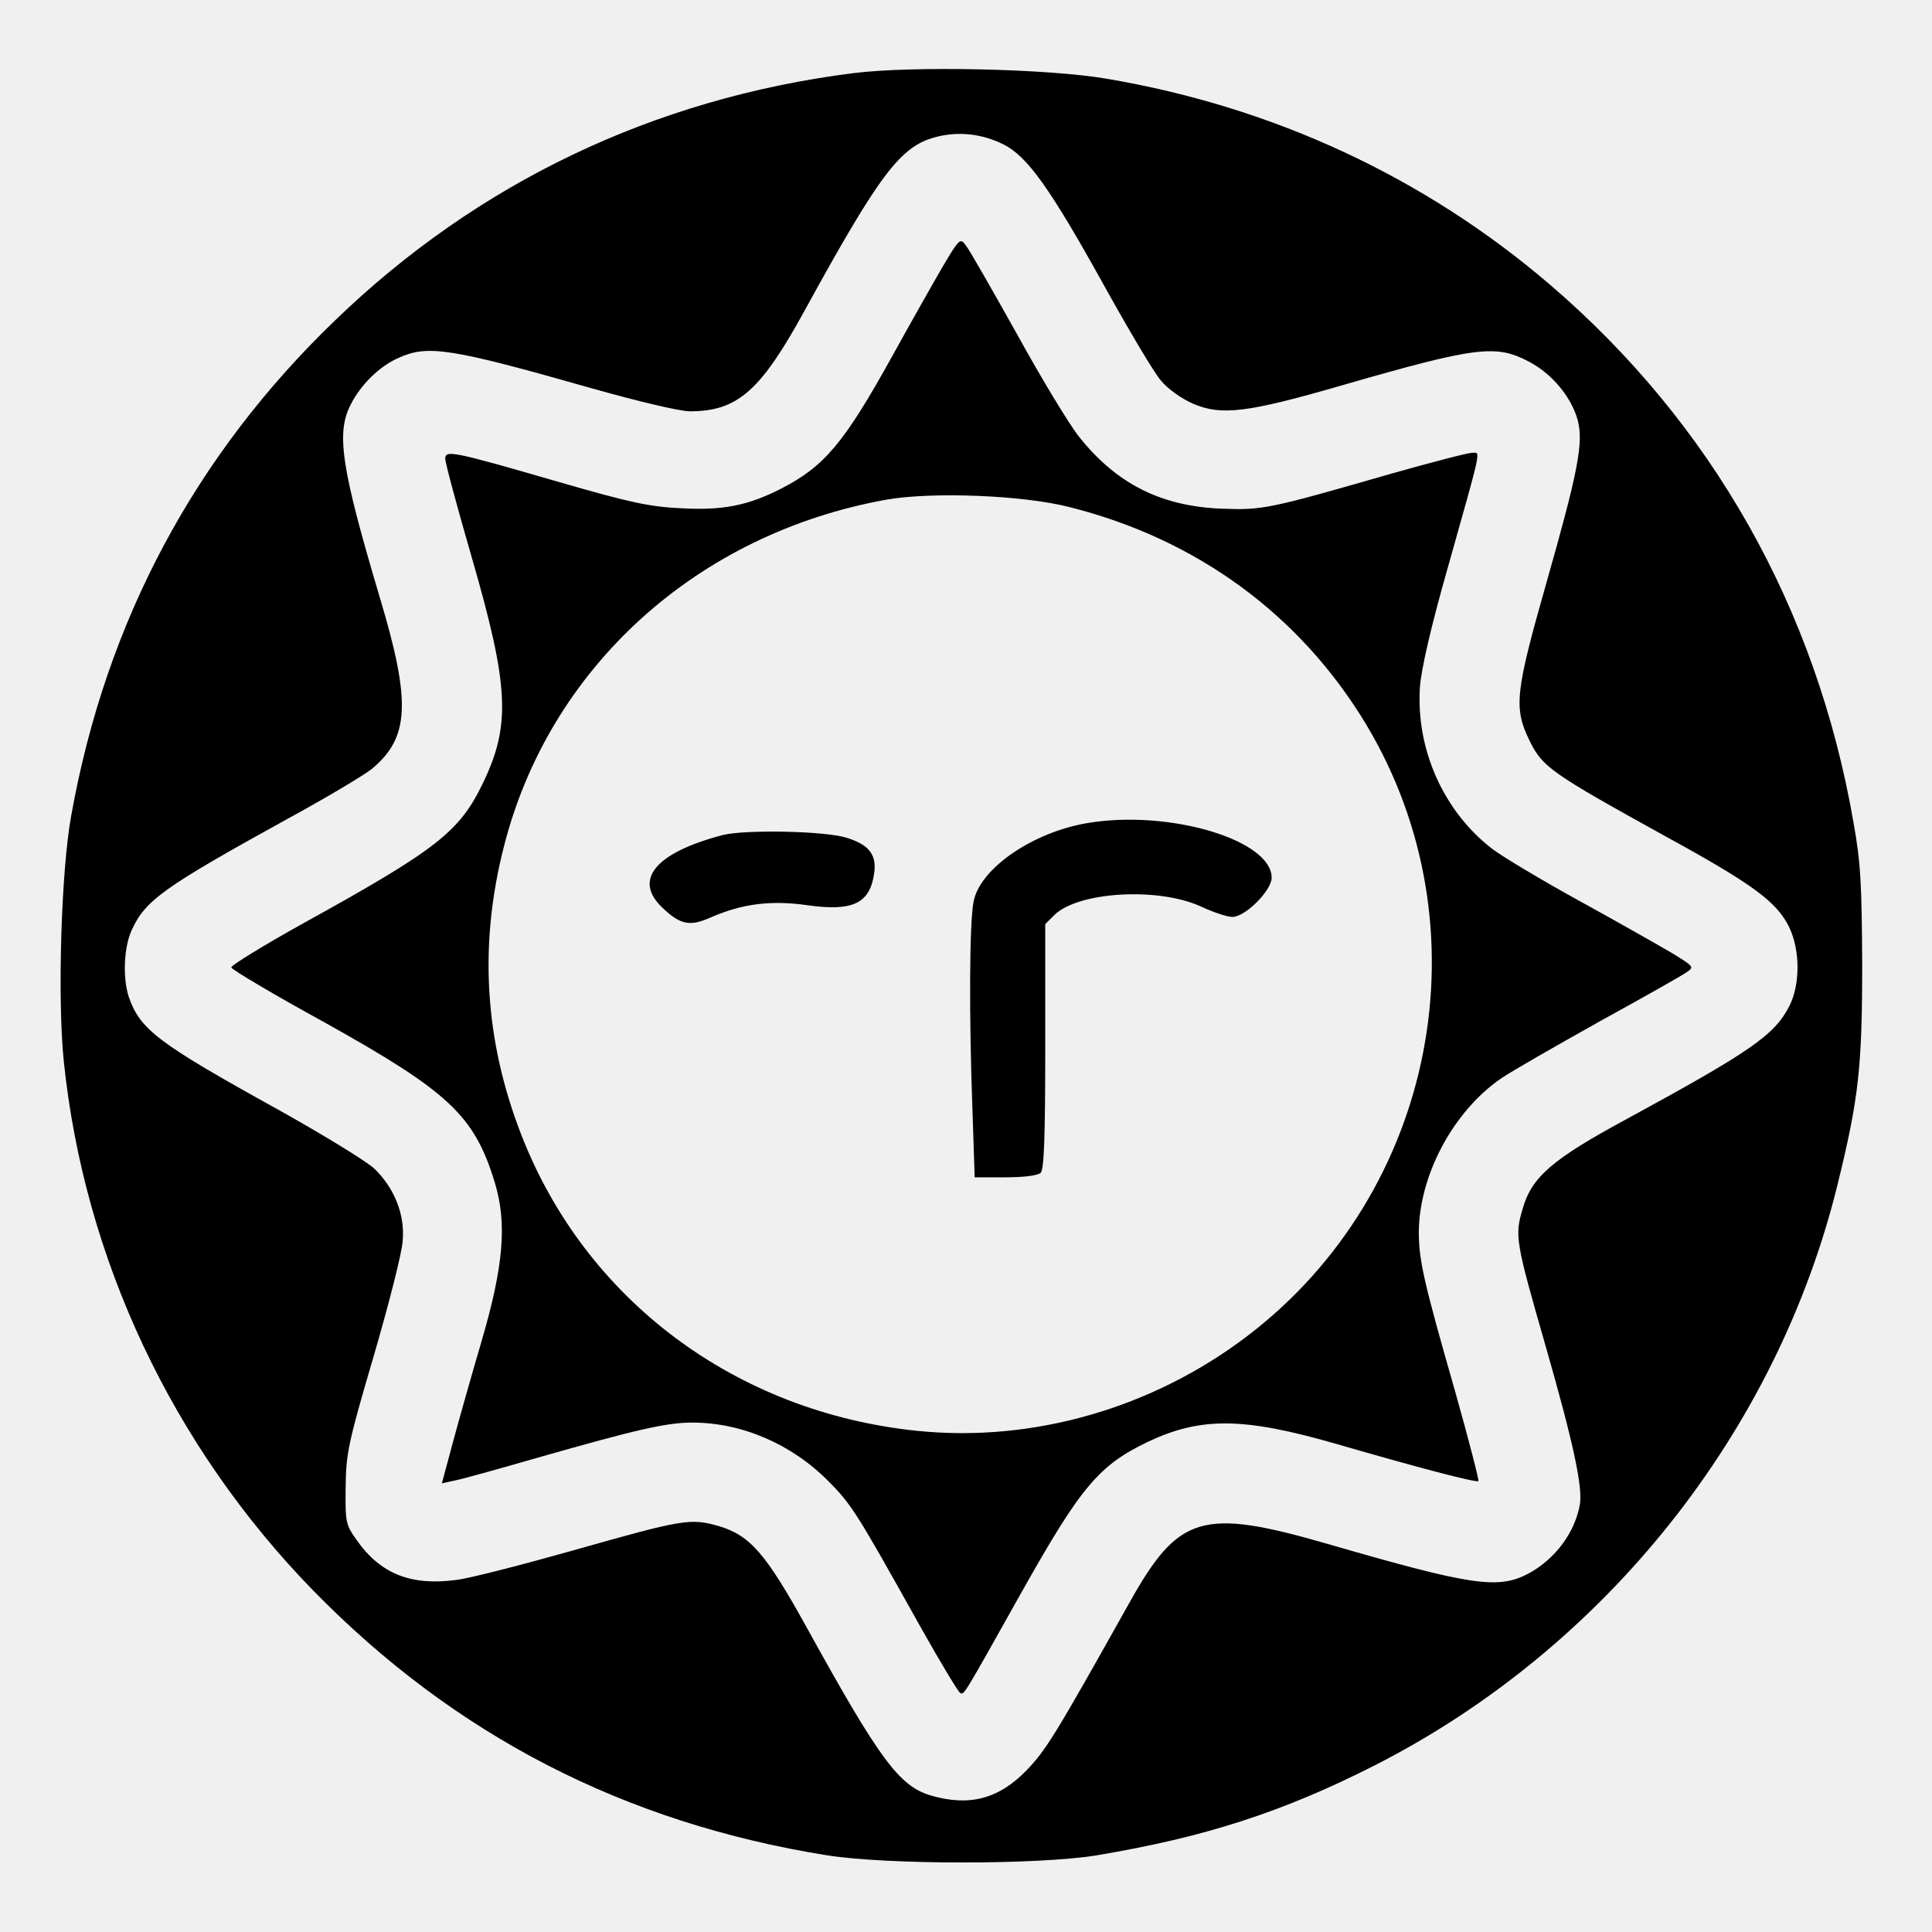
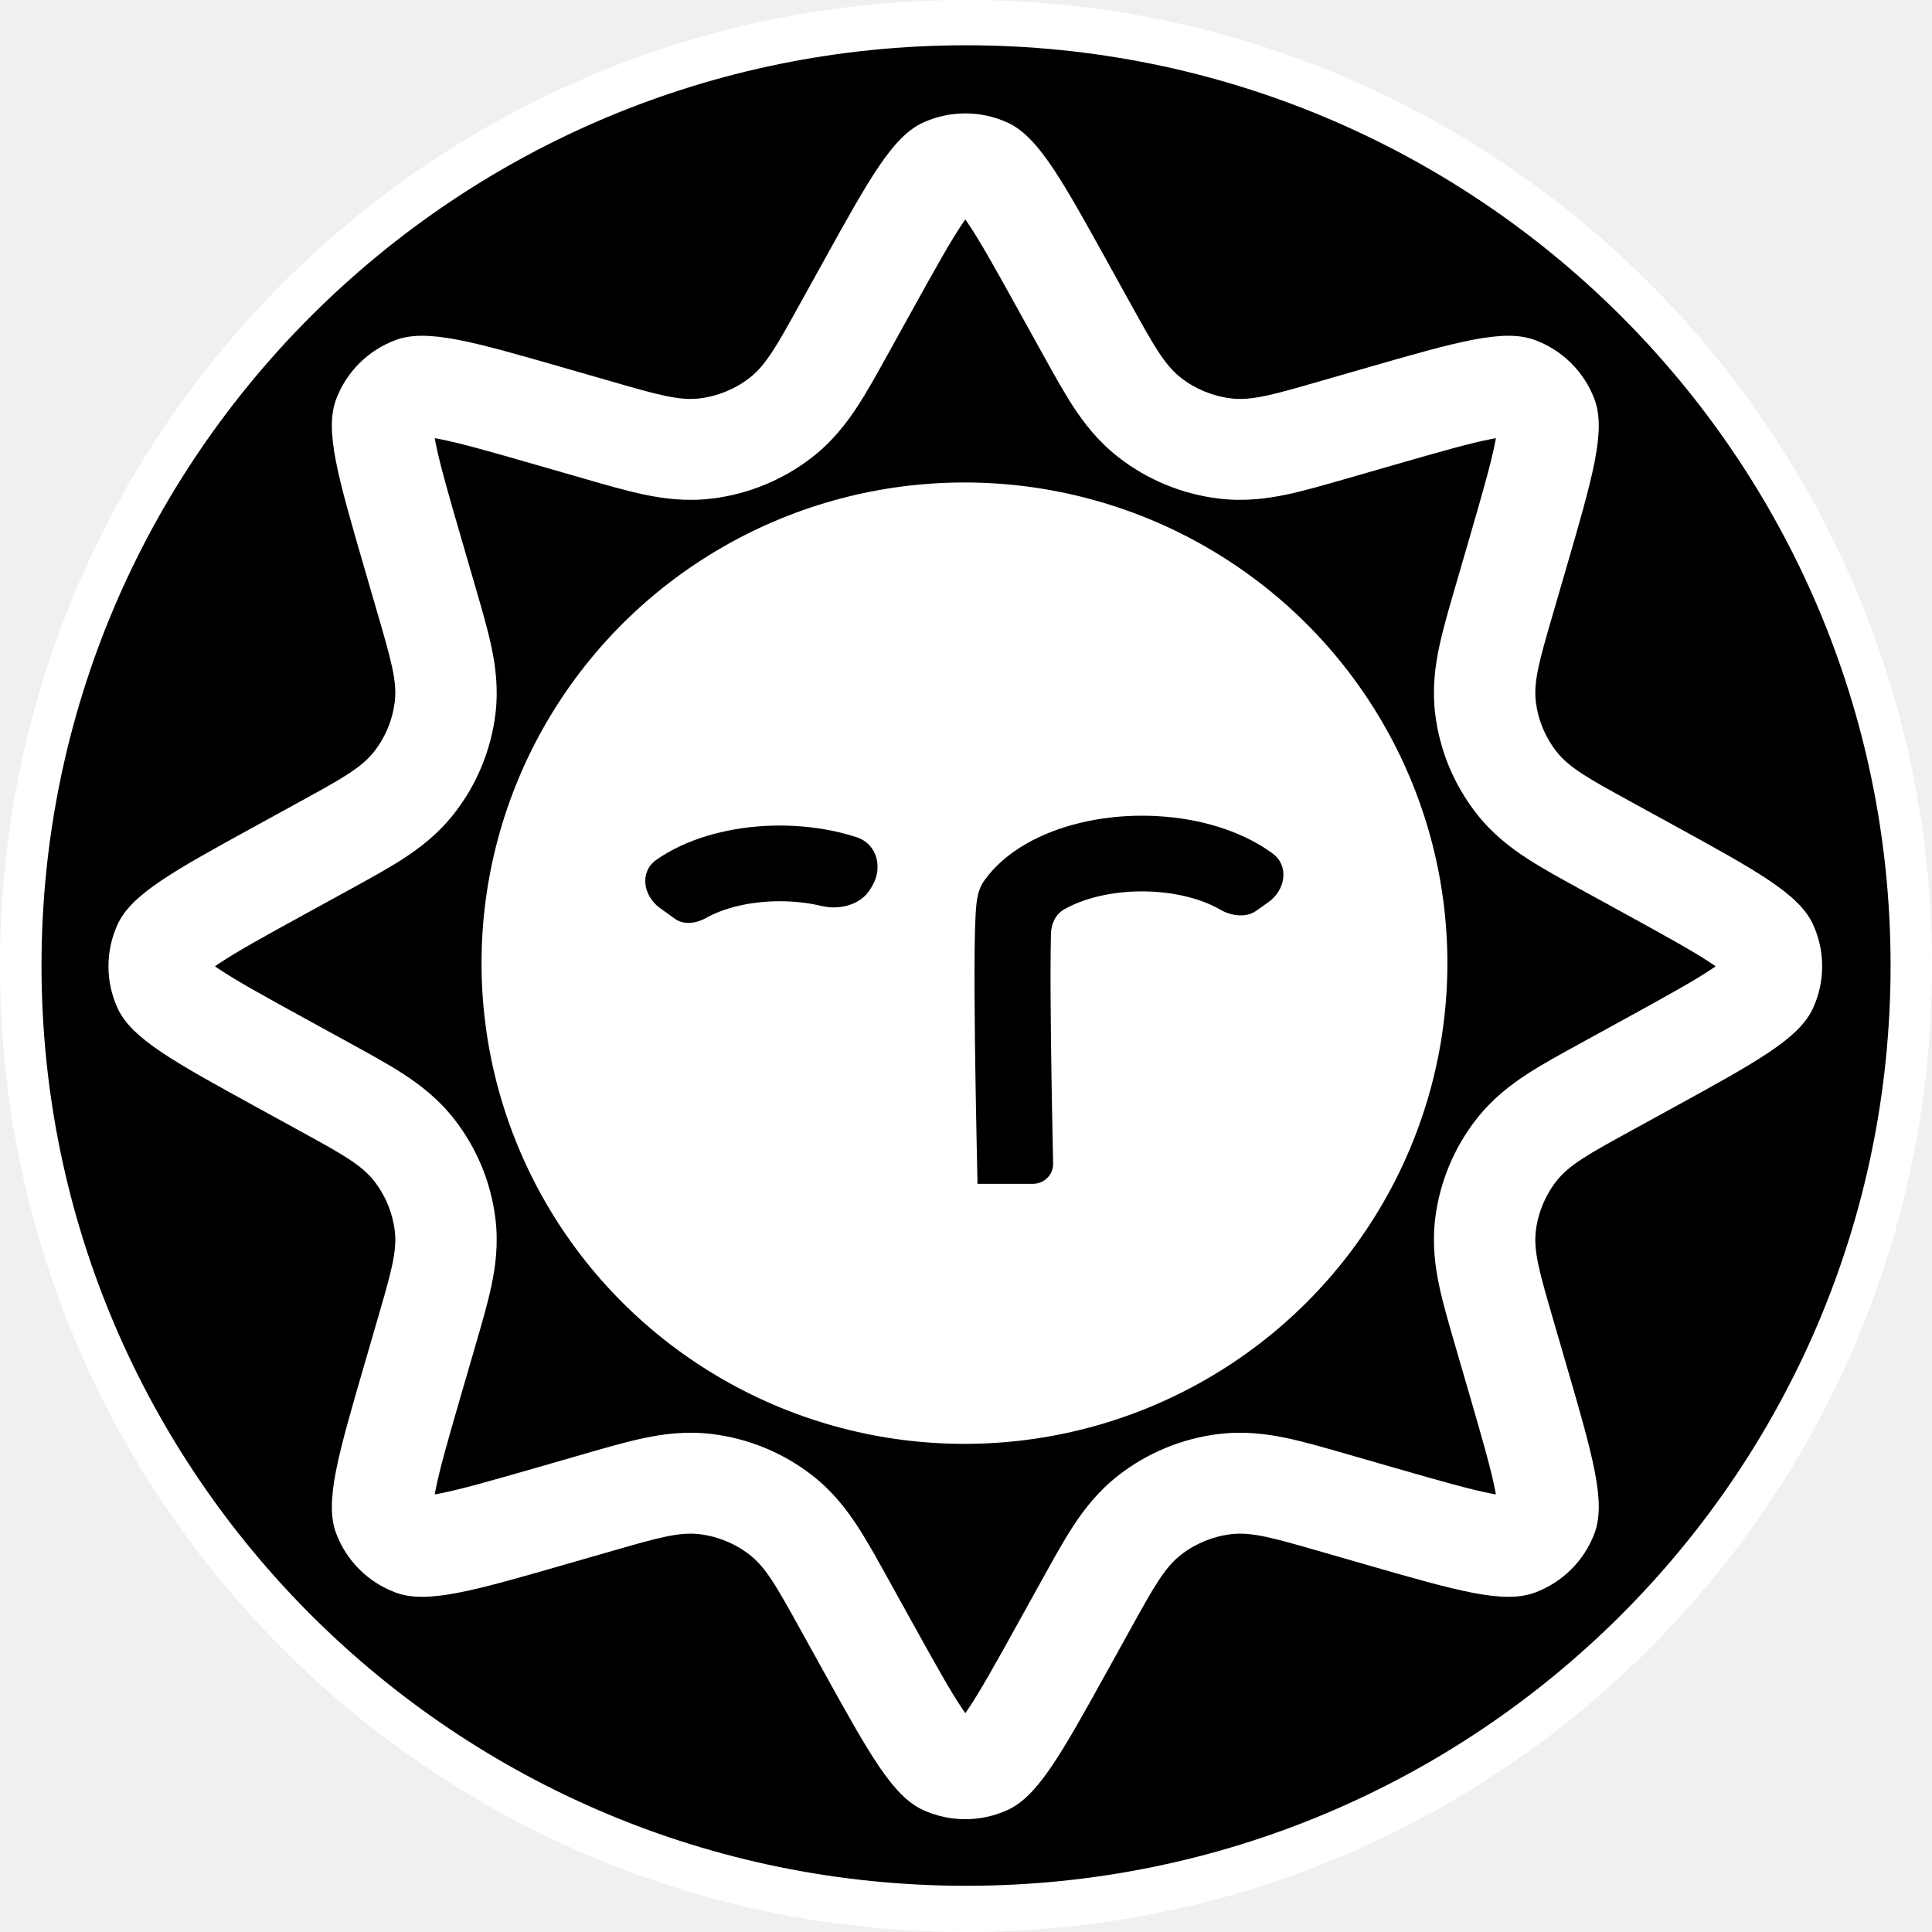
- <svg xmlns="http://www.w3.org/2000/svg" version="1.0" width="512pt" height="512pt" viewBox="0 0 512 512" preserveAspectRatio="xMidYMid meet">
-   <g transform="translate(0,512) scale(0.1,-0.1)" fill="#000000" stroke="none">
-     <path d="M2260 4926 c-527 -67 -994 -290 -1372 -655 -372 -358 -607 -798 -699 -1311 -27 -146 -37 -487 -20 -652 54 -524 288 -1020 660 -1402 376 -385 826 -617 1364 -703 160 -25 558 -25 712 0 288 48 495 115 739 239 610 311 1065 883 1226 1540 56 228 65 311 65 583 -1 211 -4 270 -23 375 -98 568 -376 1059 -806 1427 -331 283 -730 469 -1171 544 -155 27 -518 35 -675 15z m400 -189 c63 -32 123 -116 265 -372 66 -119 134 -234 152 -254 18 -22 55 -48 85 -61 75 -32 143 -24 395 49 354 102 407 109 494 63 62 -32 113 -94 130 -155 16 -60 1 -137 -83 -432 -83 -292 -87 -331 -44 -419 34 -69 57 -85 359 -252 234 -128 295 -174 328 -240 30 -62 30 -153 1 -210 -39 -77 -103 -121 -432 -300 -196 -106 -251 -153 -275 -238 -21 -71 -19 -85 61 -363 74 -258 98 -372 91 -419 -13 -76 -67 -148 -140 -186 -79 -40 -151 -29 -527 80 -336 97 -397 78 -529 -159 -196 -350 -219 -387 -271 -441 -74 -76 -152 -96 -254 -66 -83 25 -135 95 -327 443 -110 199 -151 246 -235 271 -75 21 -93 18 -386 -65 -135 -38 -274 -74 -309 -78 -120 -16 -201 16 -264 106 -29 41 -30 47 -29 139 1 89 6 116 74 347 40 137 75 274 77 305 7 69 -21 141 -75 193 -20 19 -136 90 -256 157 -320 177 -365 212 -395 299 -16 50 -13 130 8 176 36 79 83 113 413 295 103 56 203 116 223 132 100 83 105 176 22 453 -103 346 -117 438 -77 514 26 51 75 100 125 122 78 36 137 27 513 -80 124 -35 234 -61 260 -61 127 0 188 54 306 270 195 355 251 431 343 456 61 17 125 10 183 -19z" />
-     <path d="M2498 4413 c-25 -43 -85 -149 -133 -236 -128 -231 -180 -293 -295 -352 -88 -45 -155 -58 -264 -52 -85 4 -136 15 -326 70 -283 82 -300 85 -300 61 0 -11 32 -129 71 -264 98 -339 103 -441 29 -595 -62 -129 -122 -176 -473 -370 -108 -60 -196 -114 -194 -119 2 -6 113 -72 248 -146 328 -183 396 -246 450 -423 33 -108 24 -221 -35 -422 -26 -88 -60 -209 -76 -268 l-29 -108 32 7 c18 3 118 31 222 61 263 75 341 93 410 93 131 0 263 -57 360 -155 62 -62 76 -85 243 -384 54 -96 102 -176 107 -178 11 -3 5 -13 162 267 158 281 205 337 337 400 139 65 251 64 492 -5 224 -65 377 -105 382 -100 2 2 -26 111 -63 242 -82 286 -94 341 -95 413 -1 152 90 324 218 412 26 18 143 85 261 151 118 65 223 124 233 132 18 12 15 15 -39 48 -32 19 -141 81 -243 137 -102 56 -207 119 -235 140 -130 100 -203 265 -192 430 4 49 29 159 75 320 91 323 86 300 63 300 -11 0 -107 -25 -213 -55 -330 -95 -341 -97 -453 -93 -159 7 -276 66 -375 190 -25 31 -99 153 -164 271 -66 118 -127 225 -136 236 -15 21 -17 20 -62 -56z m337 -637 c337 -85 610 -285 785 -575 323 -538 186 -1241 -315 -1622 -251 -191 -568 -282 -873 -251 -482 49 -881 347 -1051 786 -97 250 -112 502 -46 761 120 476 512 831 1015 921 120 21 361 12 485 -20z" />
-     <path d="M2883 2939 c-146 -24 -287 -121 -303 -209 -11 -55 -12 -303 -3 -548 l6 -182 82 0 c50 0 86 5 93 12 9 9 12 97 12 335 l0 324 24 24 c63 62 276 75 390 22 32 -15 69 -27 82 -27 34 0 104 70 104 104 0 100 -271 181 -487 145z" />
-     <path d="M1915 2907 c-179 -47 -238 -119 -159 -193 47 -45 73 -50 128 -25 83 36 159 46 256 32 121 -17 166 5 177 87 6 48 -15 74 -74 92 -57 18 -268 22 -328 7z" />
-   </g>
+ <svg xmlns="http://www.w3.org/2000/svg" width="512" height="512" viewBox="0 0 512 512" fill="none">
+   <circle cx="256" cy="256" r="256" fill="white" />
+   <path fill-rule="evenodd" clip-rule="evenodd" d="M501.024 255.878C501.024 390.567 391.328 499.755 256.012 499.755C120.696 499.755 11 390.567 11 255.878C11 121.188 120.696 12 256.012 12C391.328 12 501.024 121.188 501.024 255.878ZM244.695 32.453C236.587 36.123 230.447 47.209 218.168 69.382L211.894 80.712C205.973 91.403 203.013 96.749 198.668 100.123C194.835 103.098 190.262 104.983 185.438 105.577C179.969 106.25 174.078 104.554 162.297 101.161L149.811 97.565C125.377 90.529 113.16 87.011 104.819 90.123C97.55 92.835 91.814 98.544 89.089 105.78C85.963 114.082 89.498 126.242 96.567 150.563L100.179 162.991C103.587 174.718 105.291 180.582 104.615 186.025C104.019 190.827 102.125 195.378 99.136 199.194C95.746 203.519 90.376 206.465 79.635 212.358L68.252 218.604C45.976 230.826 34.838 236.937 31.151 245.008C27.937 252.042 27.937 260.116 31.151 267.151C34.838 275.221 45.976 281.332 68.252 293.554L79.635 299.8C90.376 305.693 95.746 308.64 99.136 312.965C102.125 316.78 104.019 321.331 104.615 326.133C105.291 331.577 103.587 337.44 100.179 349.167L96.567 361.595C89.498 385.916 85.963 398.076 89.089 406.378C91.814 413.614 97.55 419.324 104.819 422.036C113.16 425.147 125.377 421.629 149.811 414.593L162.297 410.997C174.078 407.605 179.969 405.908 185.438 406.581C190.262 407.175 194.835 409.06 198.668 412.036C203.013 415.409 205.973 420.755 211.894 431.446L218.168 442.776C230.447 464.949 236.587 476.035 244.695 479.706C251.762 482.905 259.874 482.905 266.941 479.706C275.049 476.035 281.188 464.949 293.467 442.776L299.742 431.446C305.662 420.755 308.623 415.409 312.968 412.036C316.801 409.06 321.373 407.175 326.197 406.581C331.667 405.908 337.557 407.605 349.339 410.997L361.824 414.593C386.258 421.629 398.475 425.147 406.816 422.036C414.086 419.324 419.821 413.614 422.546 406.378C425.672 398.076 422.138 385.916 415.069 361.595L411.457 349.167C408.048 337.44 406.344 331.577 407.02 326.133C407.616 321.331 409.51 316.78 412.5 312.965C415.889 308.64 421.259 305.693 432 299.8L443.383 293.554C465.659 281.332 476.797 275.221 480.484 267.151C483.698 260.116 483.698 252.042 480.484 245.008C476.797 236.937 465.659 230.826 443.383 218.604L432 212.358C421.259 206.465 415.889 203.519 412.5 199.194C409.51 195.378 407.616 190.827 407.02 186.025C406.344 180.582 408.048 174.718 411.457 162.991L415.069 150.563C422.138 126.242 425.672 114.082 422.546 105.78C419.821 98.544 414.086 92.835 406.816 90.123C398.475 87.011 386.258 90.529 361.824 97.565L349.339 101.161C337.557 104.554 331.667 106.25 326.197 105.577C321.373 104.983 316.801 103.098 312.968 100.123C308.623 96.749 305.662 91.403 299.742 80.712L293.467 69.382C292.7 67.996 291.956 66.653 291.235 65.353C280.413 45.852 274.542 35.894 266.941 32.453C259.874 29.254 251.762 29.254 244.695 32.453Z" fill="black" />
+   <path fill-rule="evenodd" clip-rule="evenodd" d="M256.392 58.975C259.62 63.719 263.54 70.742 269.936 82.293L276.564 94.26C279.217 99.053 281.855 103.819 284.426 107.75C287.295 112.138 291.016 116.998 296.443 121.211C304.108 127.162 313.253 130.933 322.901 132.12C329.731 132.96 335.815 132.143 340.961 131.059C345.571 130.089 350.822 128.576 356.103 127.055L369.292 123.256C382.02 119.591 389.781 117.384 395.434 116.301C395.79 116.233 396.121 116.173 396.428 116.12C396.375 116.426 396.314 116.755 396.246 117.11C395.158 122.736 392.941 130.461 389.258 143.131L385.443 156.258L385.442 156.262L385.155 157.246C383.726 162.167 382.333 167.029 381.419 171.33C380.331 176.452 379.51 182.508 380.354 189.306C381.546 198.91 385.334 208.012 391.313 215.642C395.546 221.044 400.428 224.748 404.837 227.604C408.786 230.162 413.574 232.788 418.389 235.429L430.413 242.026C442.017 248.393 449.072 252.295 453.839 255.508C454.139 255.71 454.416 255.901 454.67 256.079C454.614 256.119 454.557 256.159 454.499 256.199C454.398 256.269 454.294 256.341 454.186 256.415L454.094 256.477L454.092 256.479L454.018 256.529L453.926 256.592L453.839 256.651C449.072 259.864 442.017 263.765 430.413 270.132L418.388 276.73C413.574 279.371 408.786 281.997 404.837 284.555C400.428 287.411 395.546 291.115 391.313 296.516C385.334 304.146 381.546 313.248 380.354 322.852C379.51 329.651 380.331 335.706 381.419 340.828C382.394 345.417 383.914 350.644 385.443 355.9L389.258 369.028C392.941 381.697 395.158 389.422 396.246 395.049C396.314 395.403 396.375 395.733 396.428 396.038C396.121 395.985 395.79 395.925 395.434 395.857C389.781 394.774 382.02 392.567 369.292 388.902L356.103 385.104C350.823 383.583 345.571 382.07 340.961 381.099C335.815 380.016 329.731 379.199 322.901 380.039C313.253 381.226 304.108 384.996 296.443 390.948C291.016 395.161 287.295 400.02 284.426 404.408C281.856 408.34 279.217 413.105 276.564 417.897L269.936 429.866C263.54 441.416 259.62 448.439 256.392 453.184C256.189 453.482 255.997 453.758 255.818 454.011C255.728 453.884 255.635 453.752 255.539 453.614C255.444 453.476 255.345 453.333 255.244 453.184C252.016 448.439 248.096 441.416 241.699 429.866L235.071 417.897C232.418 413.105 229.78 408.339 227.21 404.408C224.34 400.02 220.619 395.161 215.193 390.948C207.527 384.996 198.383 381.226 188.734 380.039C181.904 379.199 175.82 380.016 170.674 381.099C166.065 382.07 160.815 383.582 155.534 385.103L155.532 385.104L142.344 388.902C129.615 392.567 121.855 394.774 116.202 395.857C115.846 395.925 115.515 395.985 115.208 396.038C115.261 395.733 115.321 395.403 115.39 395.049C116.478 389.422 118.695 381.697 122.377 369.028L126.193 355.901C127.721 350.644 129.241 345.417 130.216 340.828C131.305 335.706 132.126 329.651 131.282 322.852C130.089 313.248 126.301 304.146 120.322 296.516C116.089 291.115 111.207 287.411 106.798 284.555C102.85 281.997 98.061 279.37 93.248 276.73L81.223 270.132C69.619 263.765 62.563 259.864 57.797 256.651C57.496 256.448 57.22 256.258 56.965 256.079C57.22 255.901 57.496 255.71 57.797 255.508C62.563 252.295 69.619 248.393 81.223 242.026L93.246 235.429C98.061 232.788 102.849 230.162 106.798 227.604C111.207 224.748 116.089 221.044 120.322 215.642C126.301 208.012 130.089 198.91 131.282 189.306C132.126 182.508 131.305 176.452 130.216 171.33C129.241 166.741 127.721 161.515 126.193 156.259L125.989 155.559L122.377 143.131C118.695 130.461 116.478 122.736 115.39 117.11C115.321 116.755 115.261 116.426 115.208 116.12C115.515 116.173 115.846 116.233 116.202 116.301C121.855 117.384 129.615 119.591 142.344 123.256L154.83 126.852L155.532 127.054C160.813 128.576 166.064 130.089 170.674 131.059C175.82 132.143 181.904 132.96 188.734 132.12C198.383 130.933 207.527 127.162 215.193 121.211C220.619 116.998 224.34 112.138 227.21 107.75C229.78 103.819 232.418 99.054 235.071 94.262L241.699 82.293C248.096 70.742 252.016 63.719 255.244 58.975C255.447 58.676 255.638 58.401 255.818 58.147C255.997 58.401 256.189 58.676 256.392 58.975ZM191.604 144.929C152.006 167.685 127.613 209.739 127.613 255.251C127.613 300.762 152.006 342.816 191.604 365.572C231.201 388.328 279.987 388.328 319.584 365.572C359.182 342.816 383.575 300.762 383.575 255.251C383.575 209.739 359.182 167.685 319.584 144.929C279.987 122.173 231.201 122.173 191.604 144.929Z" fill="black" />
+   <path d="M291.031 237.552C294.639 236.687 298.588 236.224 302.629 236.224C306.67 236.224 310.619 236.687 314.227 237.552C317.847 238.42 320.91 239.641 323.298 241.023C326.208 242.708 330.155 243.324 332.898 241.379L336.139 239.081C340.671 235.867 341.728 229.492 337.26 226.19C336.039 225.288 334.757 224.452 333.428 223.683C329.103 221.181 324.166 219.303 318.945 218.051C313.714 216.797 308.177 216.166 302.629 216.166C297.082 216.166 291.544 216.797 286.313 218.051C281.092 219.303 276.155 221.181 271.831 223.683C267.524 226.176 263.704 229.362 260.913 233.262C259.671 234.997 259.256 236.773 259.169 237.146L259.16 237.185C258.998 237.865 258.899 238.511 258.834 239.001C258.702 240.007 258.614 241.165 258.547 242.328C258.413 244.697 258.334 247.802 258.292 251.3C258.207 258.333 258.264 267.435 258.375 276.463C258.487 285.509 258.655 294.552 258.795 301.49C258.851 304.301 258.903 306.771 258.945 308.753L258.972 310.064C258.995 311.145 259.013 312.021 259.026 312.666L259.034 313.099L259.036 313.259L259.039 313.44C259.04 313.498 259.041 313.546 259.042 313.584L259.042 313.653L259.043 313.714L259.044 313.719L259.046 313.723L259.049 313.723H273.756C276.76 313.723 279.153 311.3 279.091 308.31L279.09 308.301C278.944 301.274 278.678 288.543 278.526 276.216C278.414 267.228 278.36 258.323 278.442 251.542C278.46 250.05 278.485 248.68 278.516 247.452C278.582 244.85 279.7 242.332 281.96 241.023C284.348 239.641 287.411 238.42 291.031 237.552Z" fill="black" />
+   <path d="M195.565 240.088C198.996 239.274 202.769 238.836 206.641 238.836C210.512 238.836 214.285 239.274 217.717 240.088C222.617 241.249 228.253 239.771 230.764 235.424L231.239 234.601C234.013 229.799 232.341 223.601 227.052 221.881C225.533 221.387 223.974 220.951 222.385 220.575C217.345 219.38 212.001 218.777 206.641 218.777C201.28 218.777 195.936 219.38 190.896 220.575C185.866 221.767 181.137 223.55 177.02 225.906C175.96 226.512 174.935 227.16 173.953 227.85C169.405 231.041 170.41 237.422 174.925 240.66L178.917 243.523C181.227 245.179 184.595 244.708 187.064 243.295C189.251 242.043 192.117 240.905 195.565 240.088Z" fill="black" />
</svg>
